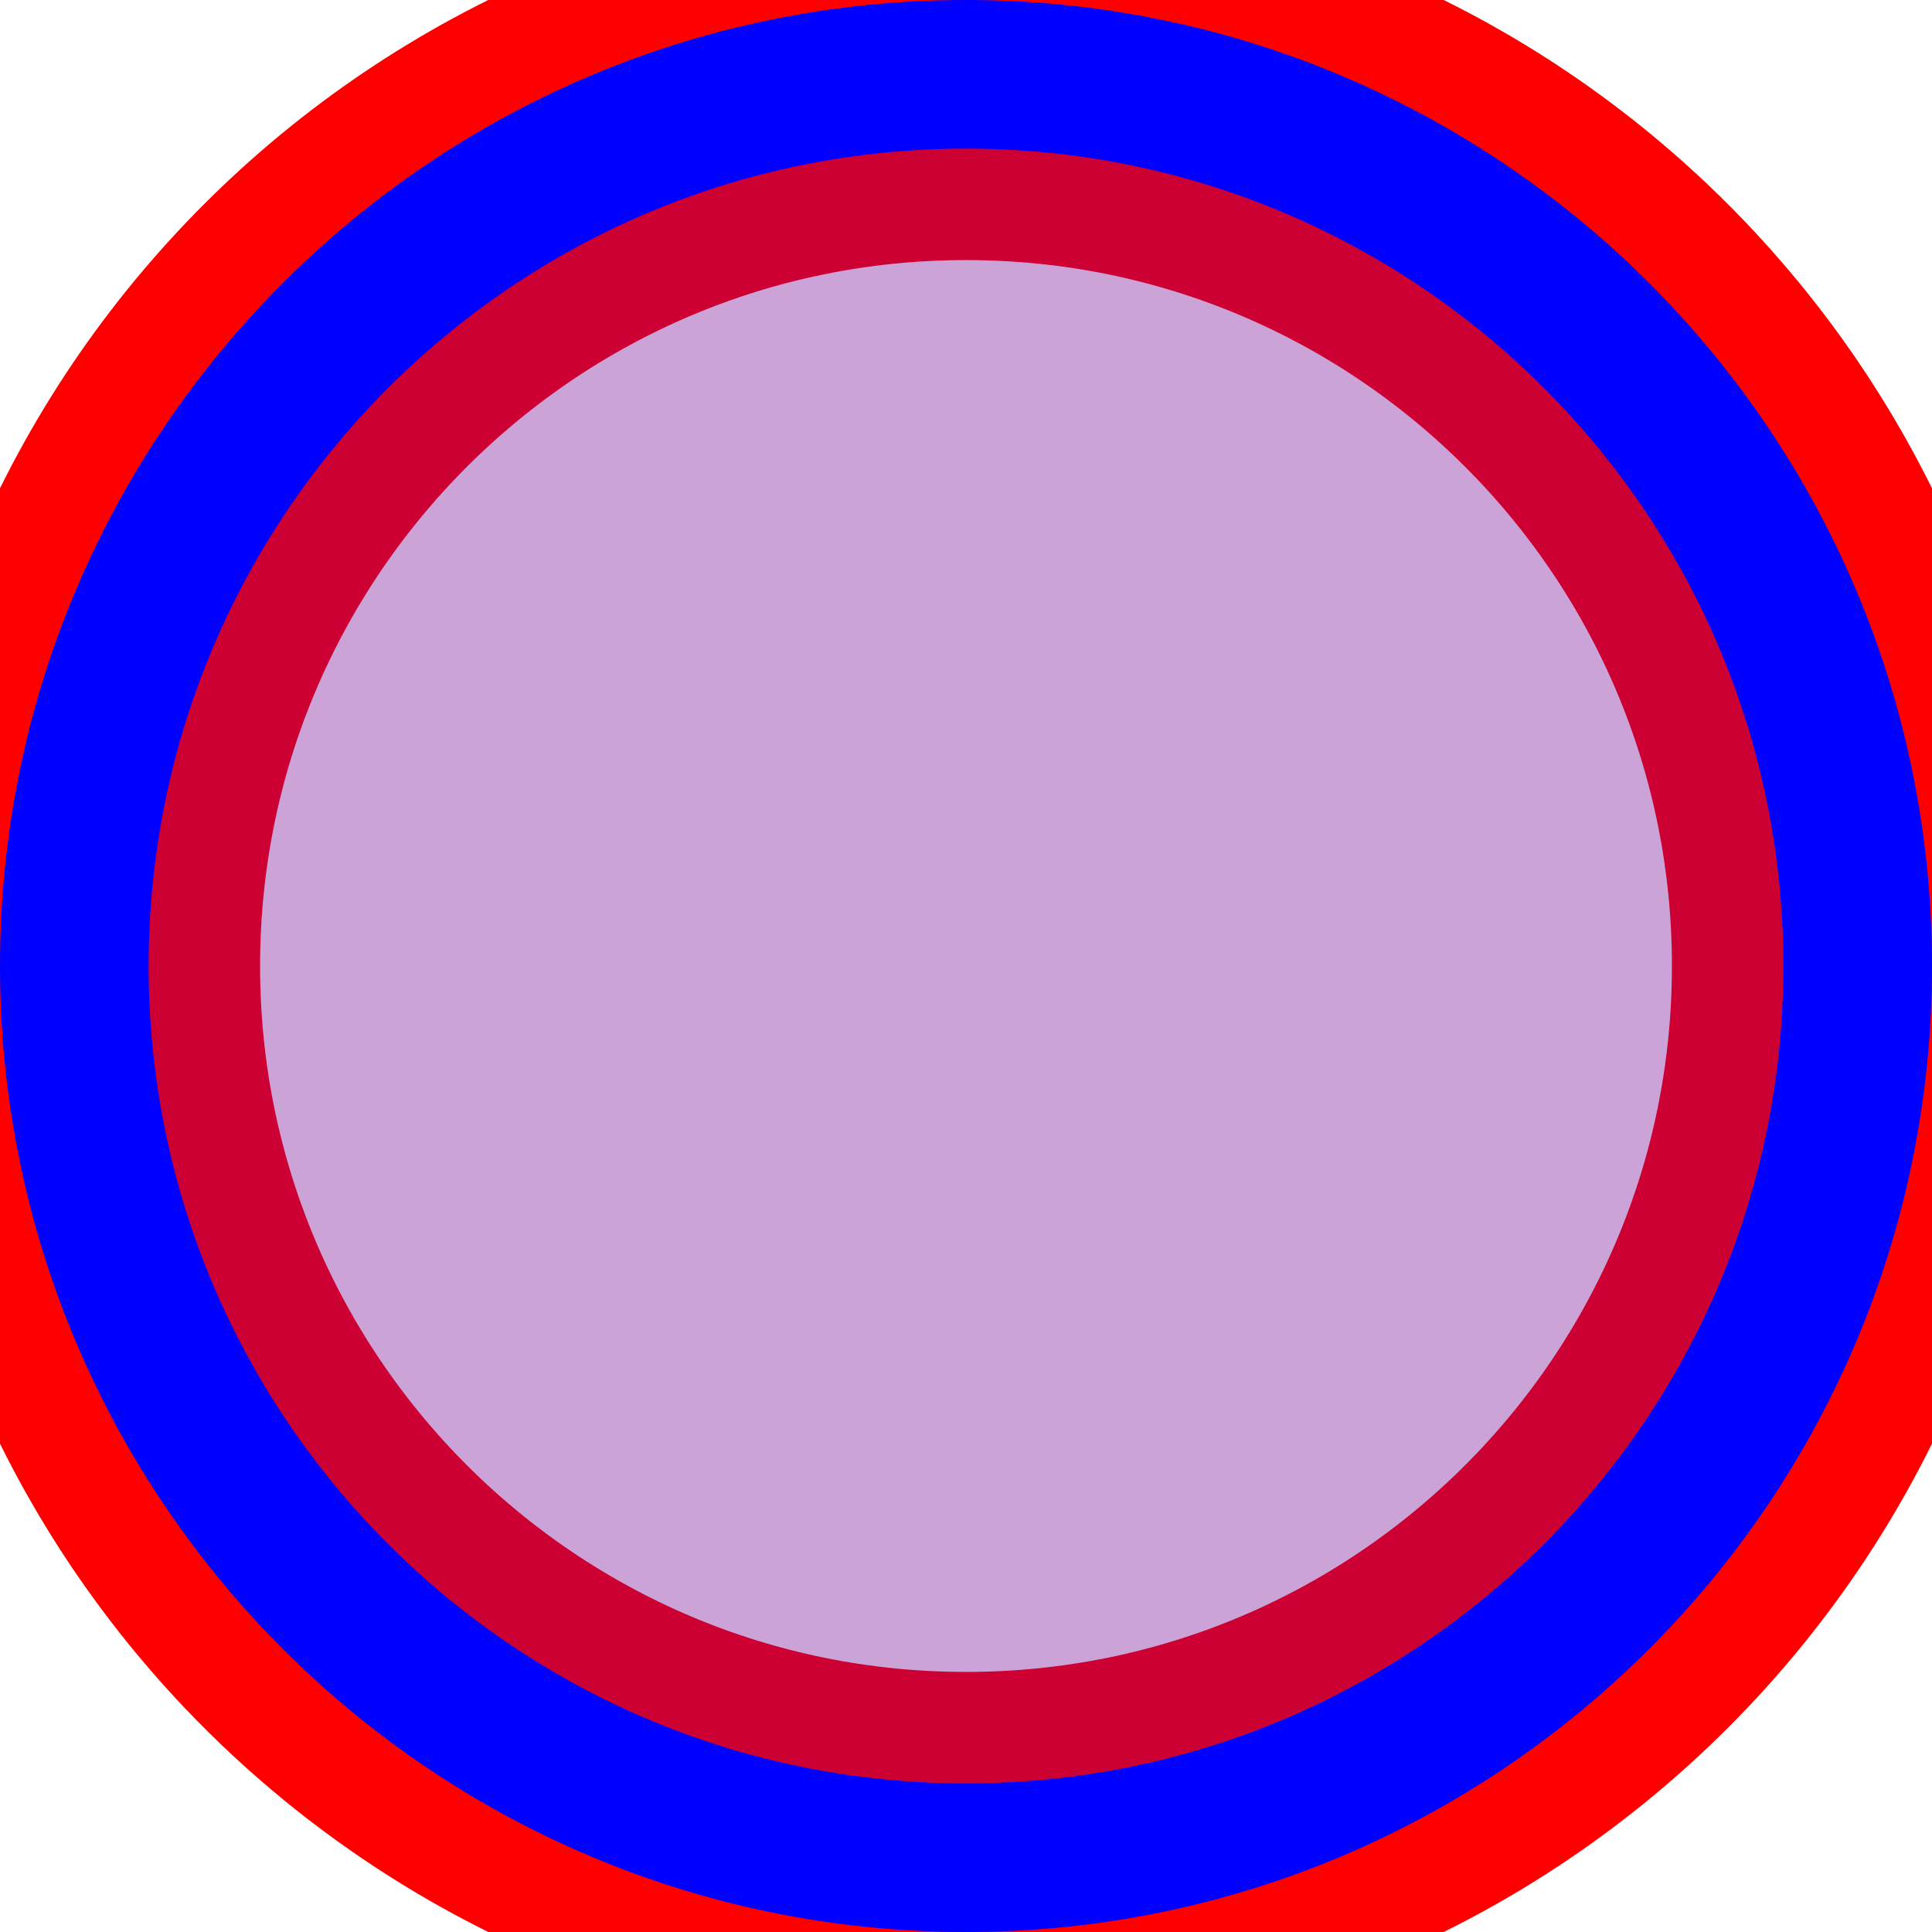
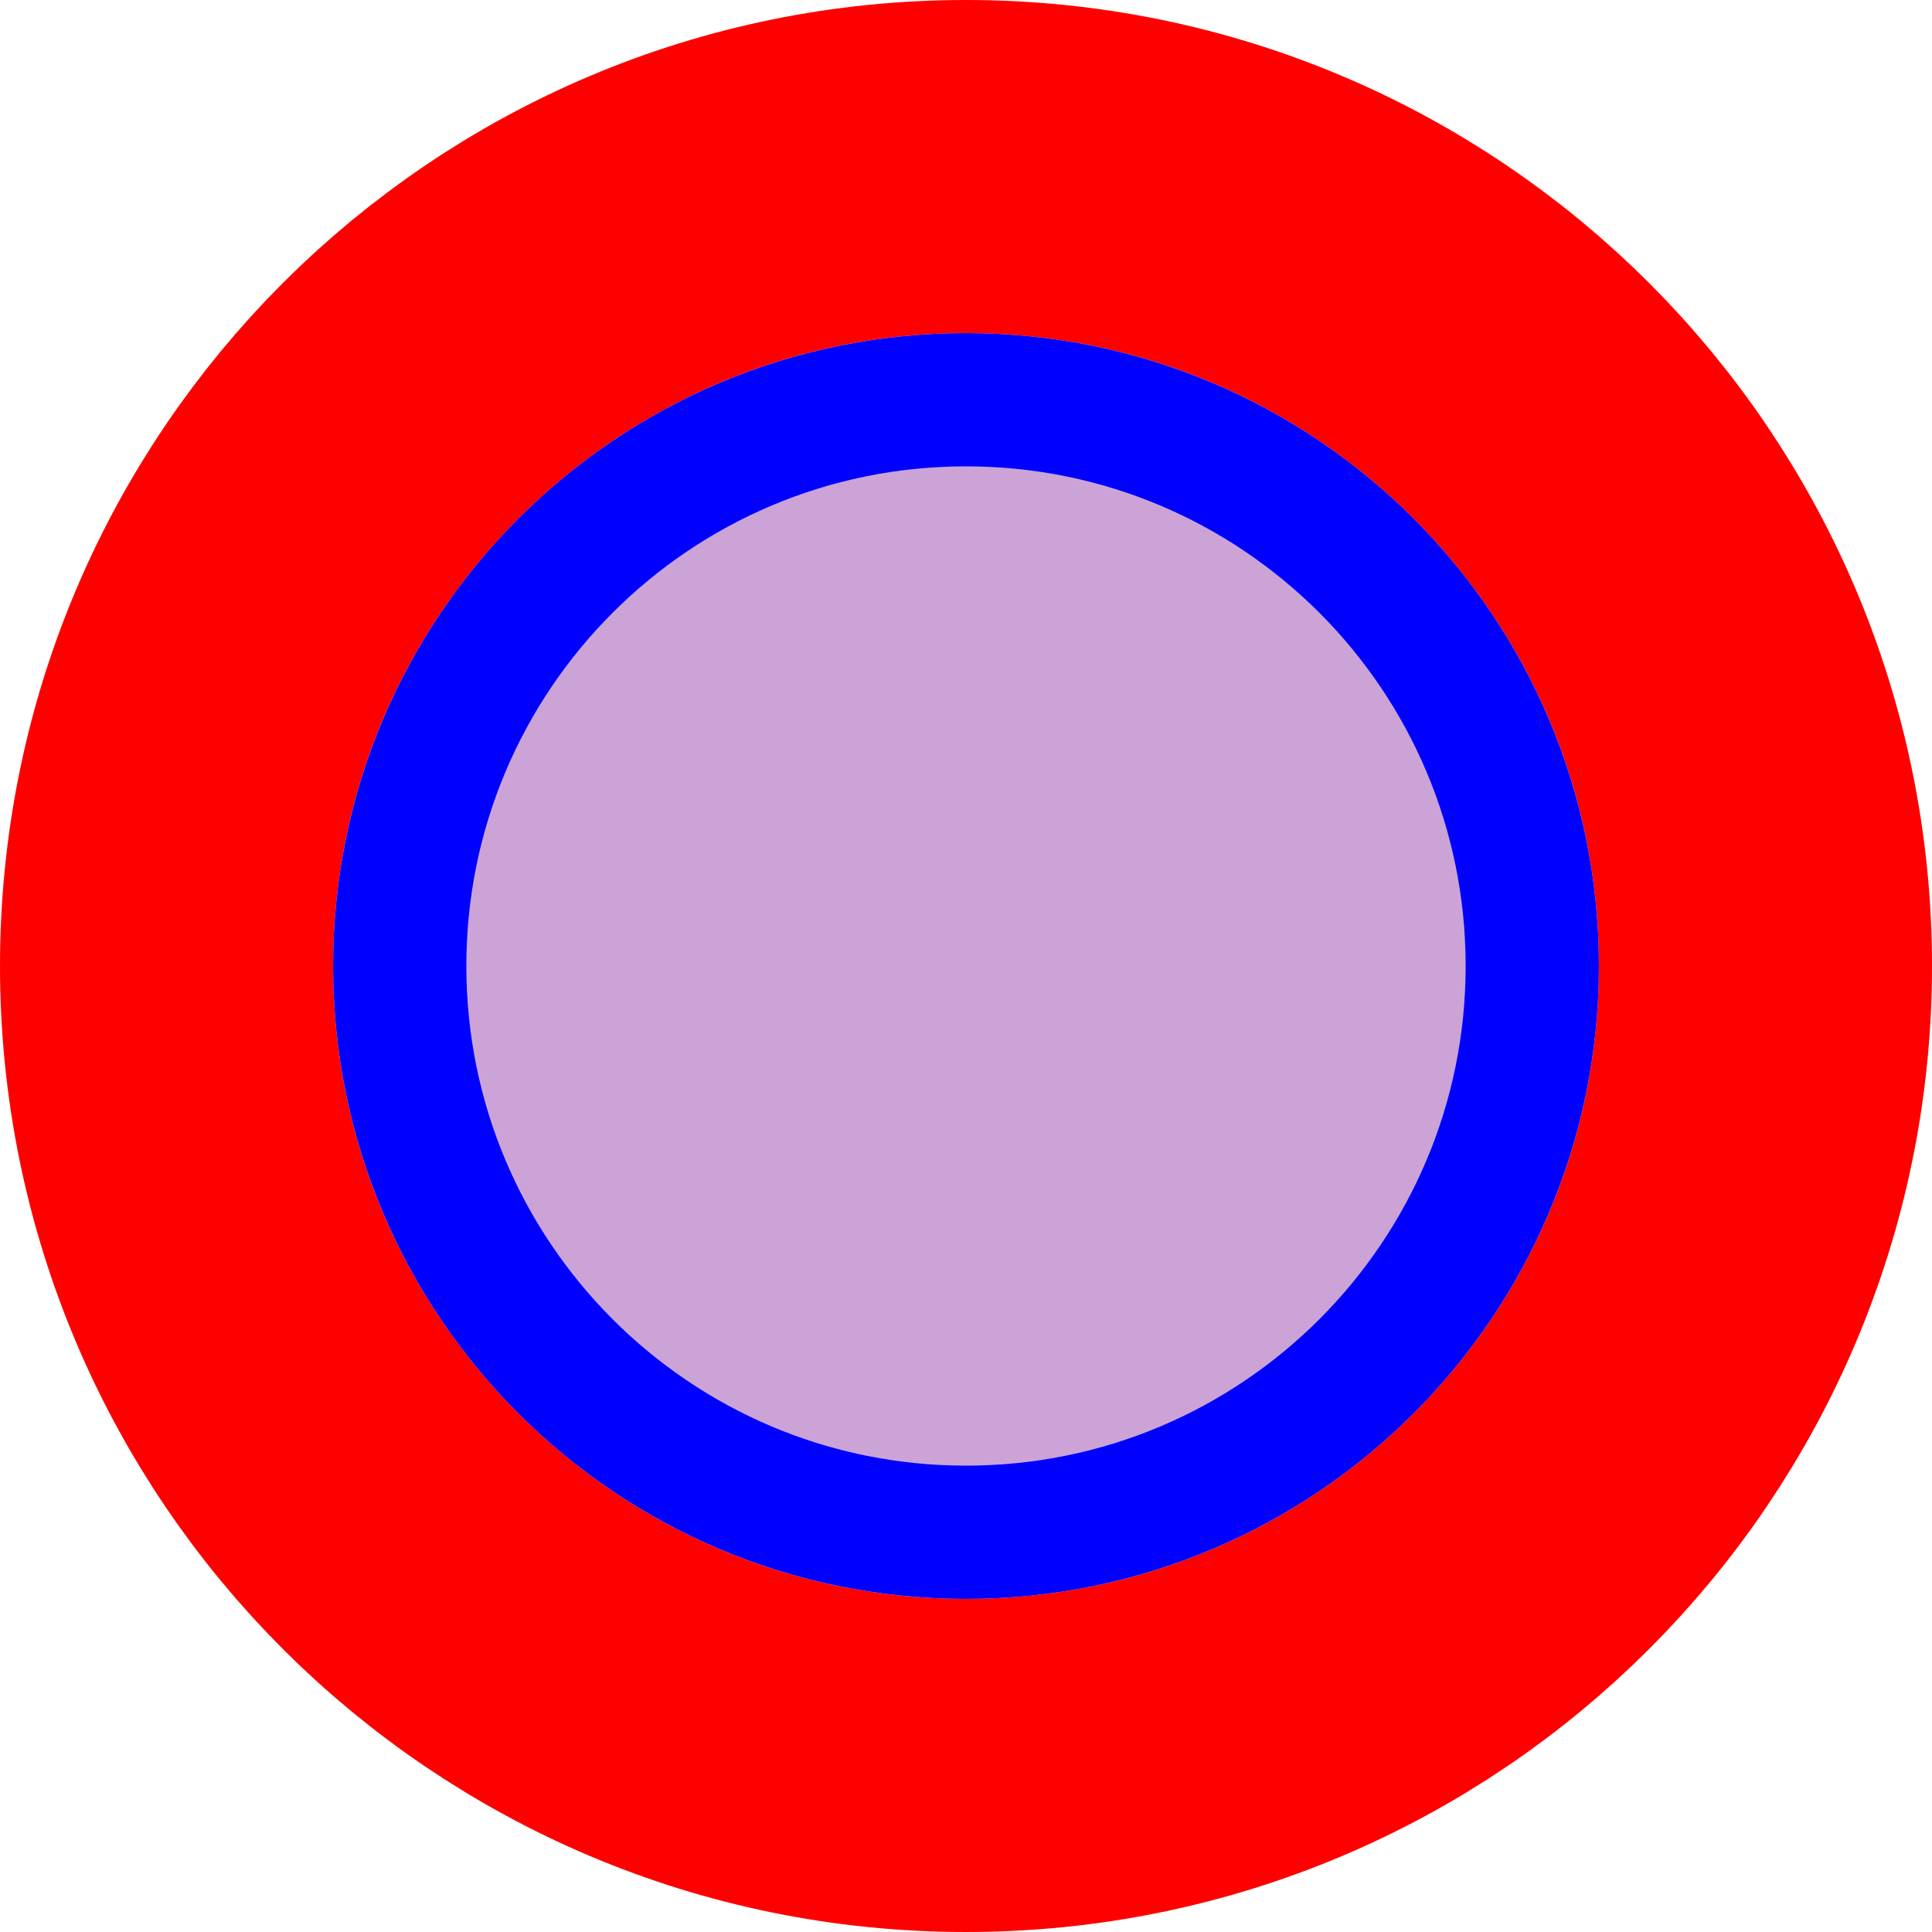
- <svg anchorX="13.5" anchorY="13.5" width="26" height="26">
-   <circle cx="13" cy="13" r="12" style="stroke: red;stroke-width: 5;fill: red;fill-opacity: 0.2;" />
-   <circle cx="13" cy="13" r="12" style="stroke: blue;stroke-width: 2;fill: blue;fill-opacity: 0.2;" />
+ <svg anchorX="15" anchorY="15" width="29" height="29">
+   <circle cx="14.5" cy="14.5" r="12" style="stroke: red;stroke-width: 5;fill: red;fill-opacity: 0.2;" />
+   <circle cx="14.5" cy="14.5" r="8.5" style="stroke: blue;stroke-width: 2;fill: blue;fill-opacity: 0.2;" />
</svg>
